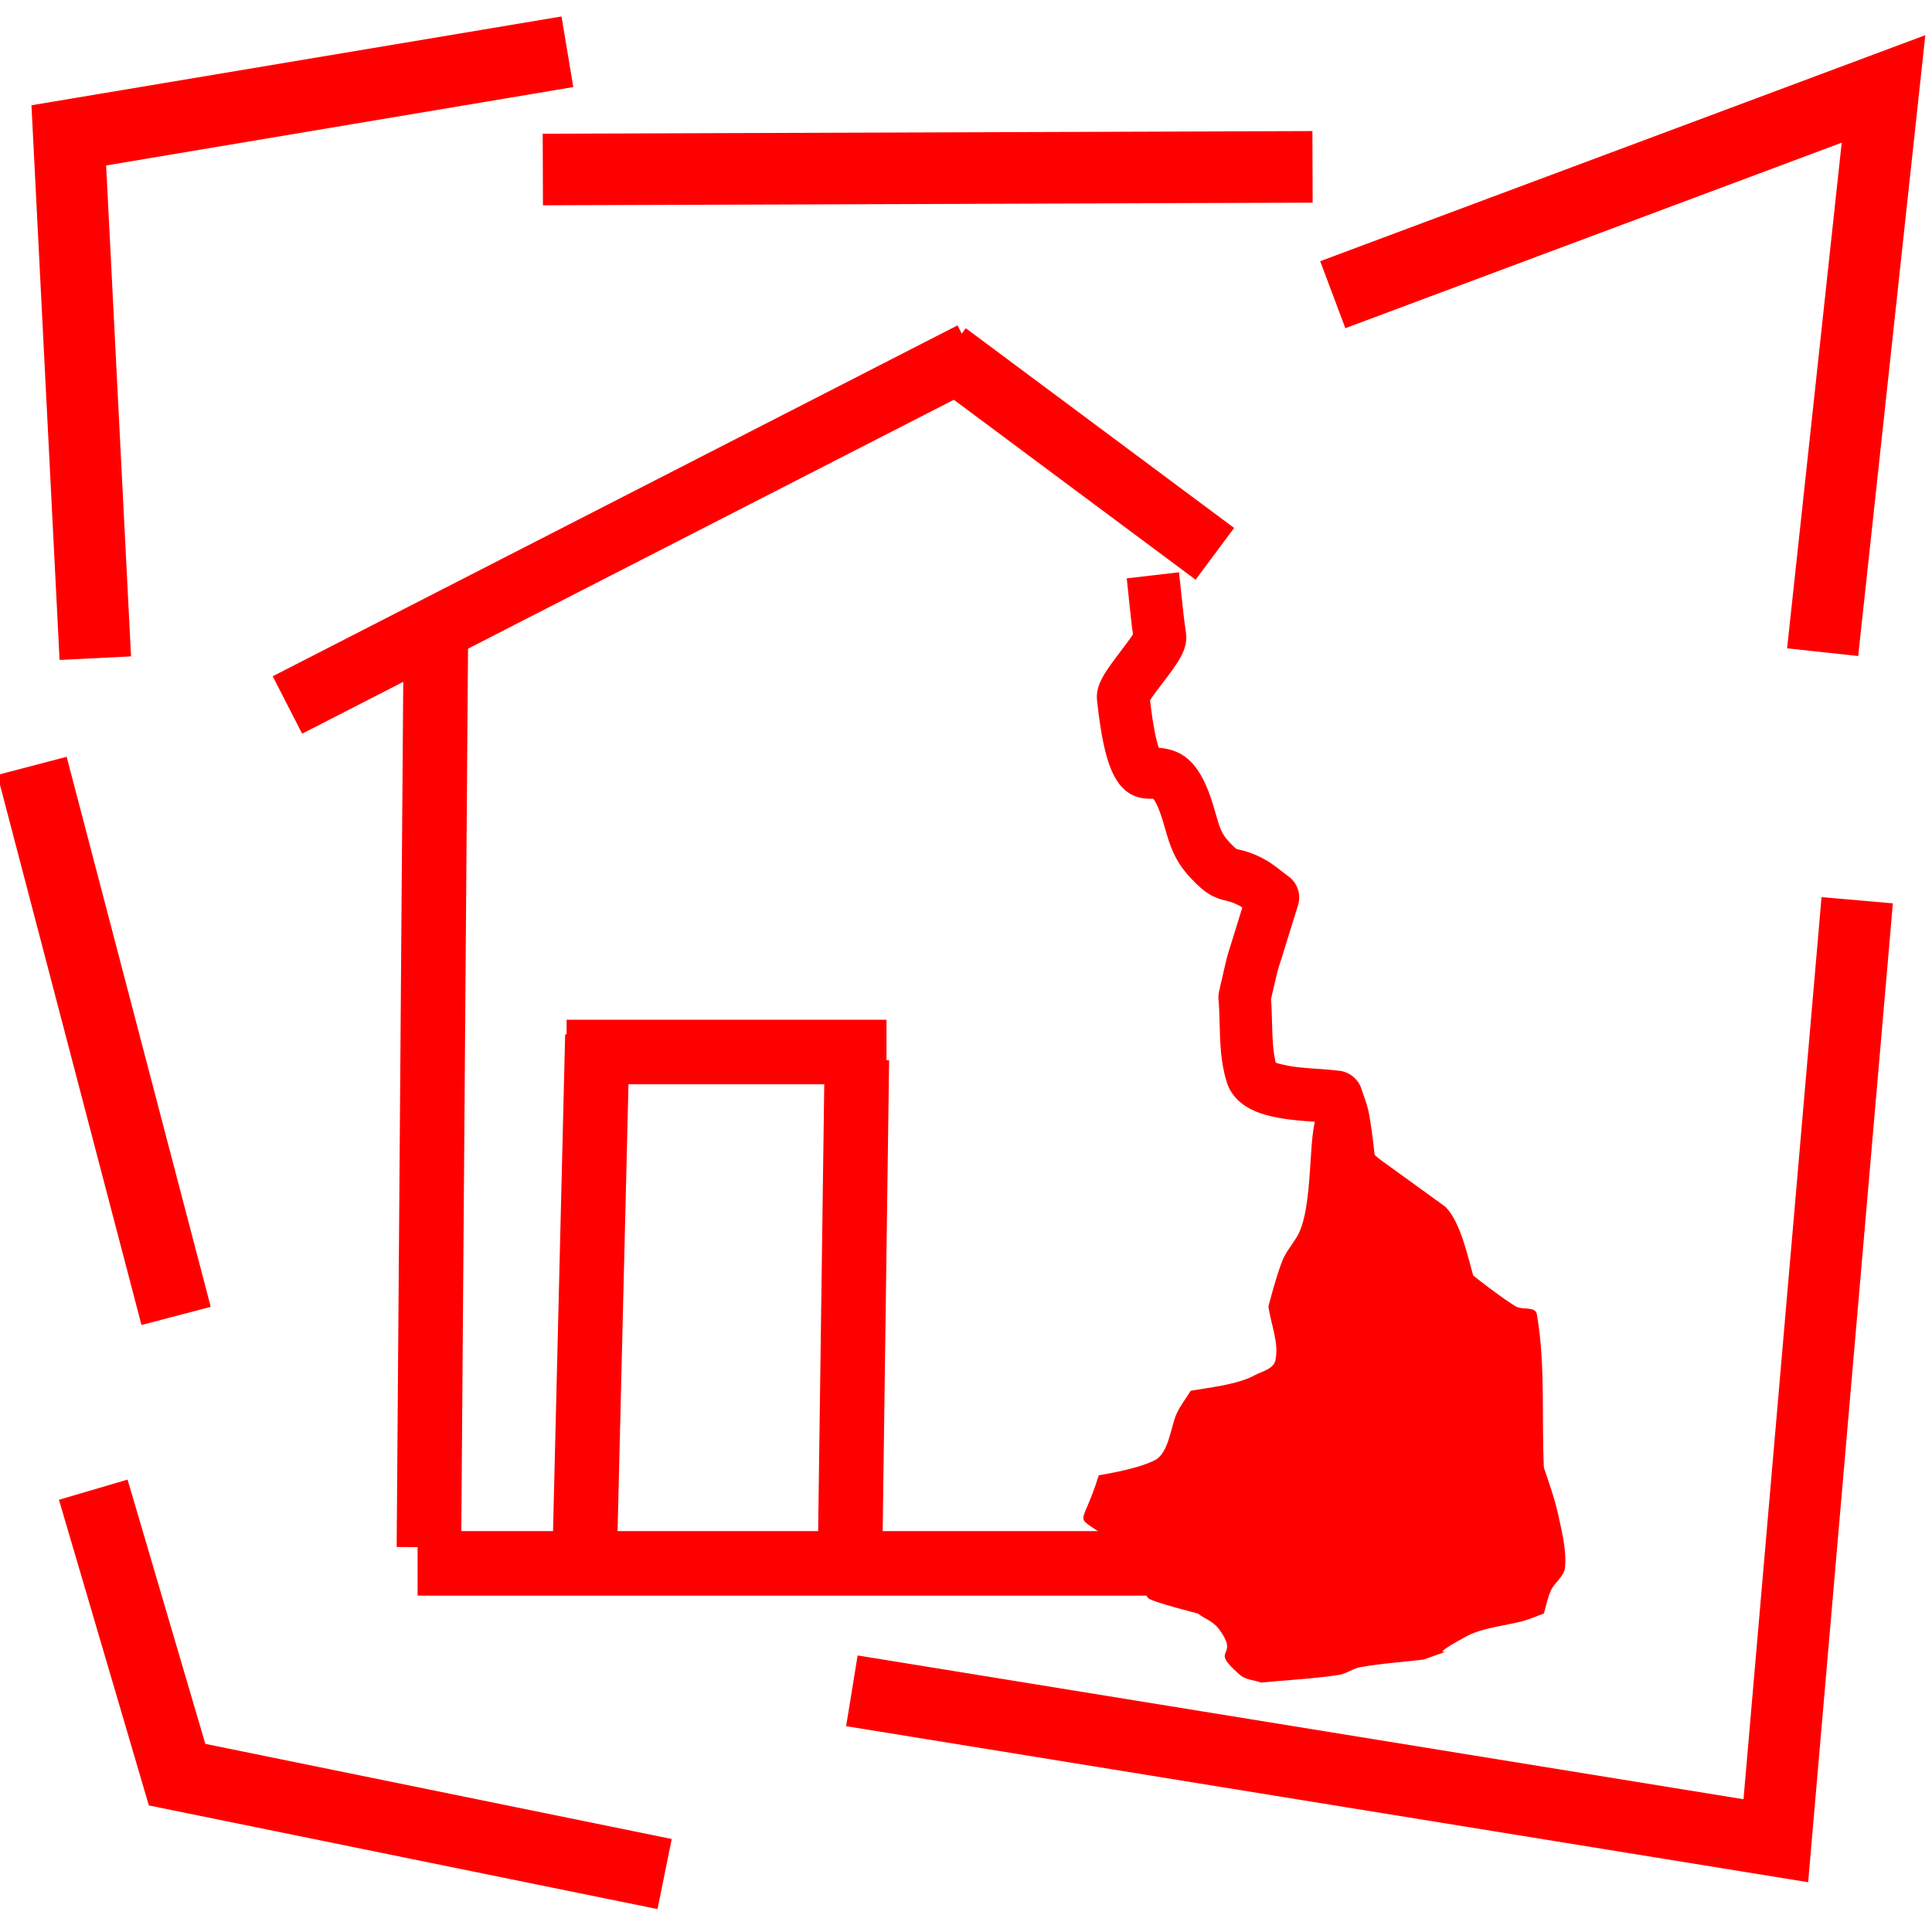
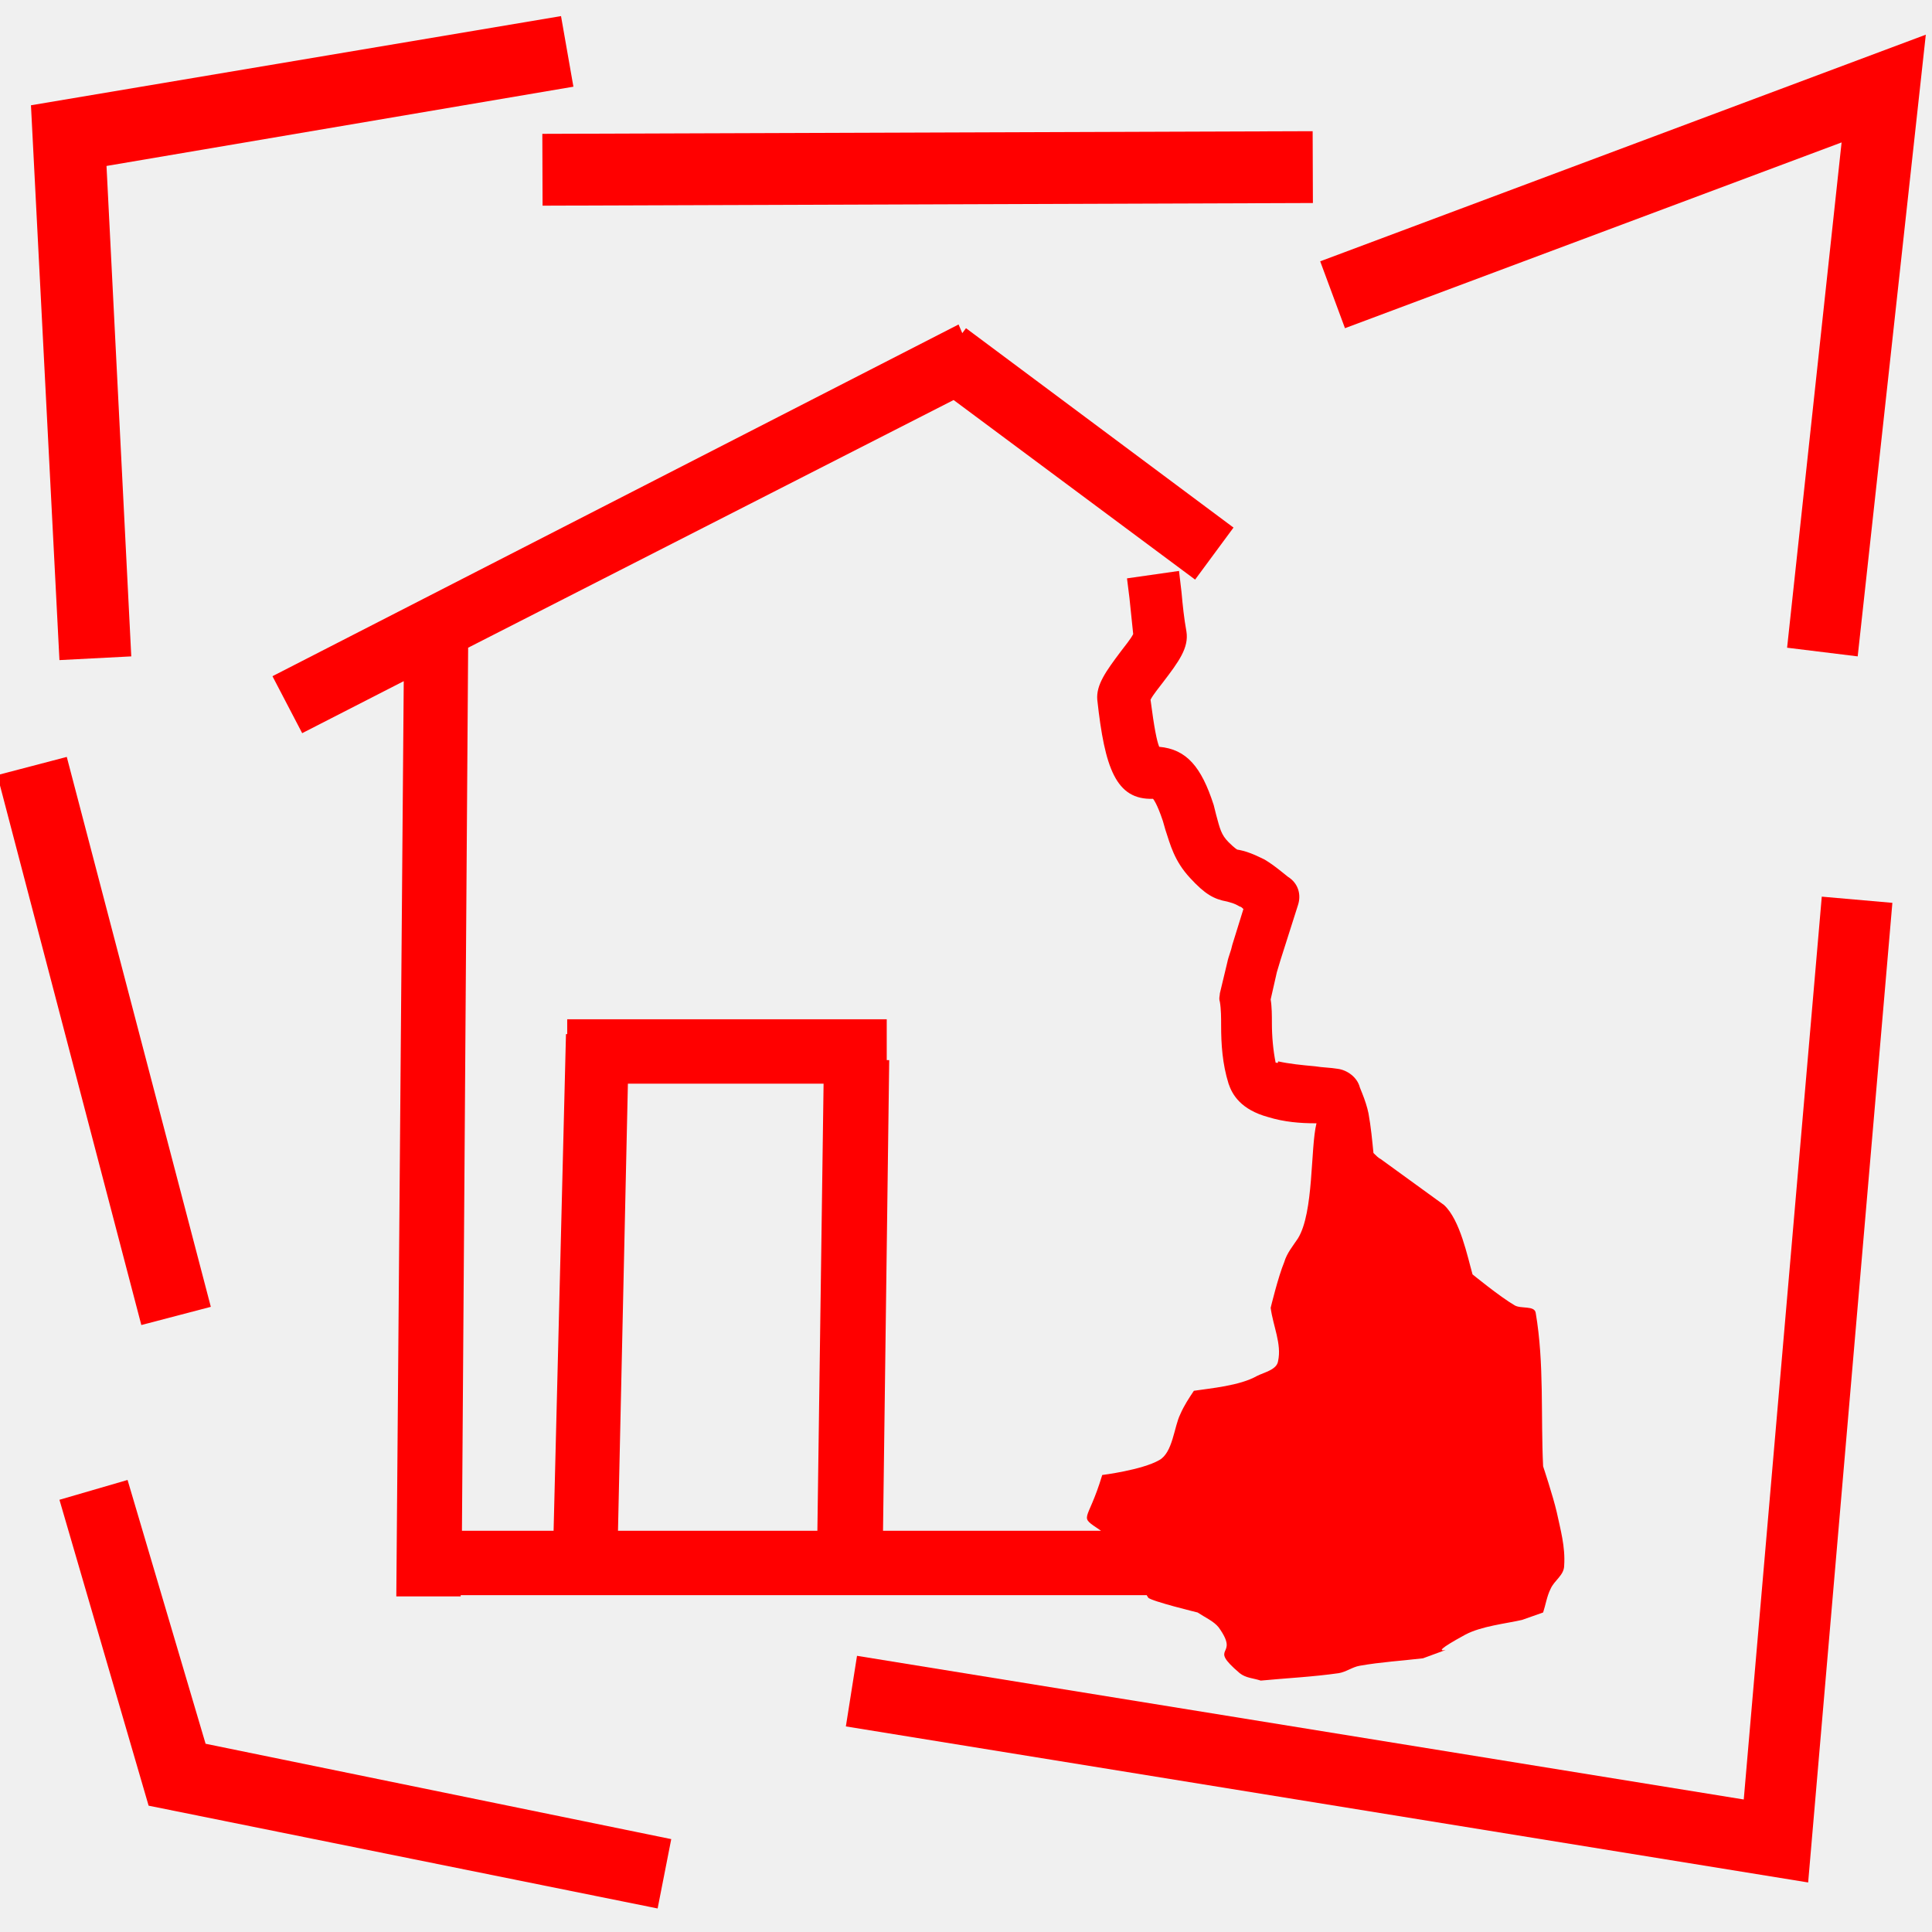
- <svg xmlns="http://www.w3.org/2000/svg" xmlns:xlink="http://www.w3.org/1999/xlink" version="1.1" id="Layer_1" x="0px" y="0px" viewBox="0 0 156 156" style="enable-background:new 0 0 156 156;" xml:space="preserve">
+ <svg xmlns="http://www.w3.org/2000/svg" version="1.1" id="Layer_1" x="0px" y="0px" viewBox="0 0 156 156" style="enable-background:new 0 0 156 156;" xml:space="preserve">
  <style type="text/css">
- 	.st0{fill-rule:evenodd;clip-rule:evenodd;fill:#FFFFFF;}
- 	
- 		.st1{clip-path:url(#SVGID_00000136406894850164640530000013618824668459404215_);fill-rule:evenodd;clip-rule:evenodd;fill:#FFFFFF;}
- 	.st2{clip-path:url(#SVGID_00000136406894850164640530000013618824668459404215_);fill:#FF0000;}
- 	
- 		.st3{clip-path:url(#SVGID_00000136406894850164640530000013618824668459404215_);fill-rule:evenodd;clip-rule:evenodd;fill:#FF0000;}
- 	.st4{fill:none;}
+ 	.st0{fill:#FF0000;}
</style>
  <g>
-     <polygon class="st0" points="-0.98,0 156.98,0 156.98,156 -0.98,156 -0.98,0  " />
-     <polygon class="st0" points="-0.31,0.99 156.08,0.99 156.08,154.93 -0.31,154.93 -0.31,0.99  " />
-     <g>
-       <defs>
-         <polygon id="SVGID_1_" points="-0.23,154.85 155.99,154.85 155.99,1.07 -0.23,1.07 -0.23,154.85    " />
-       </defs>
-       <clipPath id="SVGID_00000132054978915316945800000000519848392970657169_">
-         <use xlink:href="#SVGID_1_" style="overflow:visible;" />
-       </clipPath>
-       <polygon style="clip-path:url(#SVGID_00000132054978915316945800000000519848392970657169_);fill-rule:evenodd;clip-rule:evenodd;fill:#FFFFFF;" points="    -0.02,1.29 155.26,1.29 155.26,154.22 -0.02,154.22 -0.02,1.29   " />
-       <rect x="5.51" y="61.09" transform="matrix(0.9674 -0.2534 0.2534 0.9674 -21.0203 4.8706)" style="clip-path:url(#SVGID_00000132054978915316945800000000519848392970657169_);fill:#FF0000;" width="5.78" height="45.91" />
-       <rect x="43.83" y="10.69" transform="matrix(1 -3.434046e-03 3.434046e-03 1 -0.0462 0.2573)" style="clip-path:url(#SVGID_00000132054978915316945800000000519848392970657169_);fill:#FF0000;" width="62.15" height="5.78" />
-       <polygon style="clip-path:url(#SVGID_00000132054978915316945800000000519848392970657169_);fill:#FF0000;" points="150.04,52.97     144.3,52.35 148.71,11.52 108.63,26.5 106.6,21.09 155.46,2.84   " />
-       <polygon style="clip-path:url(#SVGID_00000132054978915316945800000000519848392970657169_);fill:#FF0000;" points="146,151.98     68.32,139.38 69.25,133.67 140.78,145.28 147.08,72.44 152.84,72.94   " />
-       <polygon style="clip-path:url(#SVGID_00000132054978915316945800000000519848392970657169_);fill:#FF0000;" points="53.09,154.15     12.02,145.78 4.76,121.1 10.3,119.47 16.58,140.81 54.24,148.49   " />
-       <polygon style="clip-path:url(#SVGID_00000132054978915316945800000000519848392970657169_);fill:#FF0000;" points="4.81,53.29     2.54,8.5 45.34,1.33 46.29,7.03 8.57,13.36 10.58,53   " />
-       <rect x="19.79" y="40.15" transform="matrix(0.89 -0.456 0.456 0.89 -13.902 27.8949)" style="clip-path:url(#SVGID_00000132054978915316945800000000519848392970657169_);fill:#FF0000;" width="62.13" height="5.21" />
-       <rect x="-4.18" y="87.21" transform="matrix(7.615925e-03 -1 1 7.615925e-03 -55.1797 124.0178)" style="clip-path:url(#SVGID_00000132054978915316945800000000519848392970657169_);fill:#FF0000;" width="78.15" height="5.21" />
-       <rect x="33.72" y="123.63" style="clip-path:url(#SVGID_00000132054978915316945800000000519848392970657169_);fill:#FF0000;" width="59.05" height="5.21" />
-       <rect x="45.75" y="82.34" style="clip-path:url(#SVGID_00000132054978915316945800000000519848392970657169_);fill:#FF0000;" width="25.83" height="5.21" />
-       <rect x="25.49" y="103.18" transform="matrix(0.0244 -0.9997 0.9997 0.0244 -59.2211 150.8939)" style="clip-path:url(#SVGID_00000132054978915316945800000000519848392970657169_);fill:#FF0000;" width="44.42" height="5.21" />
-       <rect x="49.52" y="102.37" transform="matrix(0.0137 -0.9999 0.9999 0.0137 -36.9869 172.4439)" style="clip-path:url(#SVGID_00000132054978915316945800000000519848392970657169_);fill:#FF0000;" width="38.8" height="5.21" />
-       <path style="clip-path:url(#SVGID_00000132054978915316945800000000519848392970657169_);fill-rule:evenodd;clip-rule:evenodd;fill:#FF0000;" d="    M106.41,89.98c-0.86,1.24-0.27,7.58-1.71,9.92c-0.38,0.62-0.86,1.18-1.14,1.86c-0.49,1.19-1.14,3.72-1.14,3.72    c0.19,1.45,0.86,2.91,0.57,4.34c-0.15,0.73-1.1,0.91-1.71,1.24c-1.4,0.76-3.82,1-5.14,1.24c-0.38,0.62-0.83,1.19-1.14,1.86    c-0.45,0.98-0.62,3.13-1.71,3.72c-1.4,0.76-4.57,1.24-4.57,1.24c-1.36,4.43-2.14,3,0.57,4.96c0.38,0.62,0.66,1.33,1.14,1.86    c0.49,0.53,1.28,0.66,1.71,1.24c0.38,0.51,0.15,1.4,0.57,1.86c0.27,0.3,3.97,1.23,3.99,1.24c0.57,0.41,1.28,0.66,1.71,1.24    c1.84,2.5-0.96,1.4,1.71,3.72c0.47,0.41,1.14,0.41,1.71,0.62c2.09-0.21,4.2-0.3,6.28-0.62c0.6-0.09,1.12-0.51,1.71-0.62    c1.7-0.31,3.42-0.41,5.14-0.62c4.3-1.56-1,0.54,3.42-1.86c1.3-0.71,3.26-0.89,4.57-1.24c0.58-0.16,1.14-0.41,1.71-0.62    c0.19-0.62,0.3-1.28,0.57-1.86c0.31-0.67,1.07-1.12,1.14-1.86c0.13-1.45-0.27-2.92-0.57-4.34c-0.27-1.27-1.14-3.72-1.14-3.72    c-0.19-4.13,0.14-8.34-0.57-12.4c-0.11-0.64-1.19-0.3-1.71-0.62c-1.2-0.72-3.42-2.48-3.42-2.48c-0.42-1.39-1.01-4.37-2.28-5.58    l-5.14-3.72c-0.57-0.41-1.06-1-1.71-1.24C107.61,91.66,107.27,88.74,106.41,89.98L106.41,89.98z" />
-       <rect x="84.65" y="23.15" transform="matrix(0.5971 -0.8022 0.8022 0.5971 5.756 84.7651)" style="clip-path:url(#SVGID_00000132054978915316945800000000519848392970657169_);fill:#FF0000;" width="5.21" height="27.01" />
-       <path style="clip-path:url(#SVGID_00000132054978915316945800000000519848392970657169_);fill:#FF0000;" d="M112.91,112.79h-4.25    l0.02-0.9c0.02-0.45,0.04-0.9-0.01-1.35c-0.08-0.76-0.24-1.49-0.39-2.22l-0.15-0.68c-0.06-0.27-0.13-0.54-0.21-0.81    c-0.17-0.62-0.34-1.25-0.4-1.9c-0.21-2.17-0.3-4.1-0.39-5.97c-0.13-2.69-0.25-5.24-0.73-8.14c-0.01-0.08-0.03-0.15-0.05-0.23    c-0.1,0-0.2-0.01-0.3-0.02c-1.23-0.09-2.51-0.18-3.82-0.54c-2.13-0.58-2.91-1.77-3.18-2.67c-0.49-1.58-0.53-3.15-0.57-4.68    c-0.02-0.65-0.03-1.3-0.09-1.94c-0.02-0.23,0-0.45,0.04-0.67l0.57-2.48c0.12-0.49,0.27-0.96,0.42-1.43l0.89-2.88    c-0.08-0.06-0.17-0.11-0.26-0.16c-0.47-0.25-0.69-0.3-0.97-0.37c-1.06-0.24-1.78-0.59-3-1.92c-1.27-1.37-1.63-2.64-1.99-3.87    l-0.19-0.66c-0.45-1.47-0.77-1.8-0.79-1.81c-2.98,0.15-3.94-2.48-4.53-7.95c-0.13-1.26,0.67-2.32,1.89-3.93    c0.3-0.4,0.77-1.01,1.01-1.39c-0.13-0.96-0.23-1.92-0.33-2.89l-0.17-1.63l4.22-0.49l0.18,1.68c0.11,1.07,0.22,2.13,0.38,3.2    c0.2,1.32-0.63,2.42-1.9,4.08c-0.3,0.39-0.76,1-1,1.37c0.27,2.32,0.54,3.37,0.71,3.84c2.22,0.17,3.44,1.52,4.4,4.66l0.21,0.73    c0.31,1.05,0.44,1.53,1.03,2.17c0.46,0.5,0.63,0.61,0.65,0.62c0.59,0.13,1.23,0.28,2.22,0.81c0.52,0.28,0.98,0.64,1.44,1l0.5,0.38    c0.74,0.53,1.06,1.47,0.79,2.34l-1.36,4.39c-0.12,0.35-0.23,0.69-0.32,1.04l-0.5,2.15c0.05,0.62,0.06,1.25,0.08,1.88    c0.03,1.17,0.06,2.28,0.3,3.25c0.07,0.03,0.17,0.07,0.31,0.1c0.92,0.25,1.94,0.33,3.02,0.4c0.61,0.04,1.22,0.09,1.82,0.16    c0.83,0.1,1.53,0.69,1.78,1.49l0.18,0.53c0.19,0.53,0.36,1.05,0.45,1.6c0.53,3.15,0.65,5.82,0.79,8.64    c0.09,1.8,0.17,3.66,0.38,5.76c0.04,0.4,0.15,0.78,0.26,1.16c0.1,0.36,0.2,0.73,0.27,1.1l0.14,0.64c0.19,0.88,0.37,1.77,0.46,2.67    c0.07,0.63,0.05,1.29,0.03,1.94L112.91,112.79z M103.11,86.12C103.11,86.13,103.11,86.13,103.11,86.12    C103.11,86.13,103.11,86.13,103.11,86.12z M92.74,56.78C92.74,56.78,92.74,56.78,92.74,56.78S92.74,56.78,92.74,56.78z" />
-     </g>
-     <polygon class="st4" points="-0.49,155.51 156.49,155.51 156.49,0.49 -0.49,0.49 -0.49,155.51  " />
+     <rect x="5.5" y="61.1" transform="matrix(0.9674 -0.2534 0.2534 0.9674 -21.0225 4.8722)" class="st0" width="5.8" height="45.9" />
+     <rect x="43.8" y="10.7" transform="matrix(1 -3.434249e-03 3.434249e-03 1 -4.619565e-02 0.2573)" class="st0" width="62.2" height="5.8" />
+     <polygon class="st0" points="148.7,11.5 144.3,52.3 150,53 155.5,2.8 106.6,21.1 108.6,26.5  " />
+     <polygon class="st0" points="140.8,145.3 69.2,133.7 68.3,139.4 146,152 152.8,72.9 147.1,72.4  " />
+     <polygon class="st0" points="10.3,119.5 4.8,121.1 12,145.8 53.1,154.1 54.2,148.5 16.6,140.8  " />
+     <polygon class="st0" points="10.6,53 8.6,13.4 46.3,7 45.3,1.3 2.5,8.5 4.8,53.3  " />
+     <path class="st0" d="M103,85.8c-0.2-1-0.3-2.1-0.3-3.2c0-0.6,0-1.3-0.1-1.9l0.5-2.2c0.1-0.3,0.2-0.7,0.3-1l1.4-4.4   c0.3-0.9,0-1.8-0.8-2.3l-0.5-0.4c-0.5-0.4-0.9-0.7-1.4-1c-1-0.5-1.6-0.7-2.2-0.8c0,0-0.2-0.1-0.7-0.6c-0.6-0.6-0.7-1.1-1-2.2L98,65   c-1-3.1-2.2-4.5-4.4-4.7c-0.2-0.5-0.4-1.5-0.7-3.8c0.2-0.4,0.7-1,1-1.4c1.3-1.7,2.1-2.8,1.9-4.1c-0.2-1.1-0.3-2.1-0.4-3.2l-0.2-1.7   L91,46.7l0.2,1.6c0.1,1,0.2,1.9,0.3,2.9c-0.2,0.4-0.7,1-1,1.4c-1.2,1.6-2,2.7-1.9,3.9c0.6,5.5,1.5,8.1,4.5,8c0,0,0.3,0.3,0.8,1.8   l0.2,0.7c0.4,1.2,0.7,2.5,2,3.9c1.2,1.3,1.9,1.7,3,1.9c0.3,0.1,0.5,0.1,1,0.4c0.1,0,0.2,0.1,0.3,0.2l-0.9,2.9   c-0.1,0.5-0.3,0.9-0.4,1.4l-0.6,2.5c0,0.2-0.1,0.4,0,0.7c0.1,0.6,0.1,1.3,0.1,1.9c0,1.5,0.1,3.1,0.6,4.7c0.3,0.9,1,2.1,3.2,2.7   c1.3,0.4,2.6,0.5,3.8,0.5c0,0,0.1,0,0.1,0c-0.5,2-0.2,7.2-1.5,9.3c-0.4,0.6-0.9,1.2-1.1,1.9c-0.5,1.2-1.1,3.7-1.1,3.7   c0.2,1.5,0.9,2.9,0.6,4.3c-0.1,0.7-1.1,0.9-1.7,1.2c-1.4,0.8-3.8,1-5.1,1.2c-0.4,0.6-0.8,1.2-1.1,1.9c-0.5,1-0.6,3.1-1.7,3.7   c-1.4,0.8-4.6,1.2-4.6,1.2c-1.2,4-2,3.2-0.1,4.5H71.3l0.5-38l-0.2,0v-3.3H45.8v1.2l-0.1,0l-1,40.1h-7.4l0.5-71.3L77,32.3l19.5,14.5   l3.1-4.2L78,26.5l-0.3,0.4l-0.3-0.7L22,54.6l2.4,4.6l8.2-4.2L32,128.9l5.2,0l0-0.1h55.4c0,0.1,0.1,0.1,0.1,0.2c0.3,0.3,4,1.2,4,1.2   c0.6,0.4,1.3,0.7,1.7,1.2c1.8,2.5-1,1.4,1.7,3.7c0.5,0.4,1.1,0.4,1.7,0.6c2.1-0.2,4.2-0.3,6.3-0.6c0.6-0.1,1.1-0.5,1.7-0.6   c1.7-0.3,3.4-0.4,5.1-0.6c4.3-1.6-1,0.5,3.4-1.9c1.3-0.7,3.3-0.9,4.6-1.2c0.6-0.2,1.1-0.4,1.7-0.6c0.2-0.6,0.3-1.3,0.6-1.9   c0.3-0.7,1.1-1.1,1.1-1.9c0.1-1.5-0.3-2.9-0.6-4.3c-0.3-1.3-1.1-3.7-1.1-3.7c-0.2-4.1,0.1-8.3-0.6-12.4c-0.1-0.6-1.2-0.3-1.7-0.6   c-1.2-0.7-3.4-2.5-3.4-2.5c-0.4-1.4-1-4.4-2.3-5.6l-5.1-3.7c-0.2-0.1-0.4-0.3-0.6-0.5c-0.1-1-0.2-2.1-0.4-3.2   c-0.1-0.5-0.3-1.1-0.5-1.6l-0.2-0.5c-0.2-0.8-1-1.4-1.8-1.5c-0.6-0.1-1.2-0.1-1.8-0.2c-1.1-0.1-2.1-0.2-3-0.4   C103.2,85.9,103.1,85.8,103,85.8z M50.7,87.5h15.8l-0.5,36.1H49.9L50.7,87.5z" />
  </g>
</svg>
